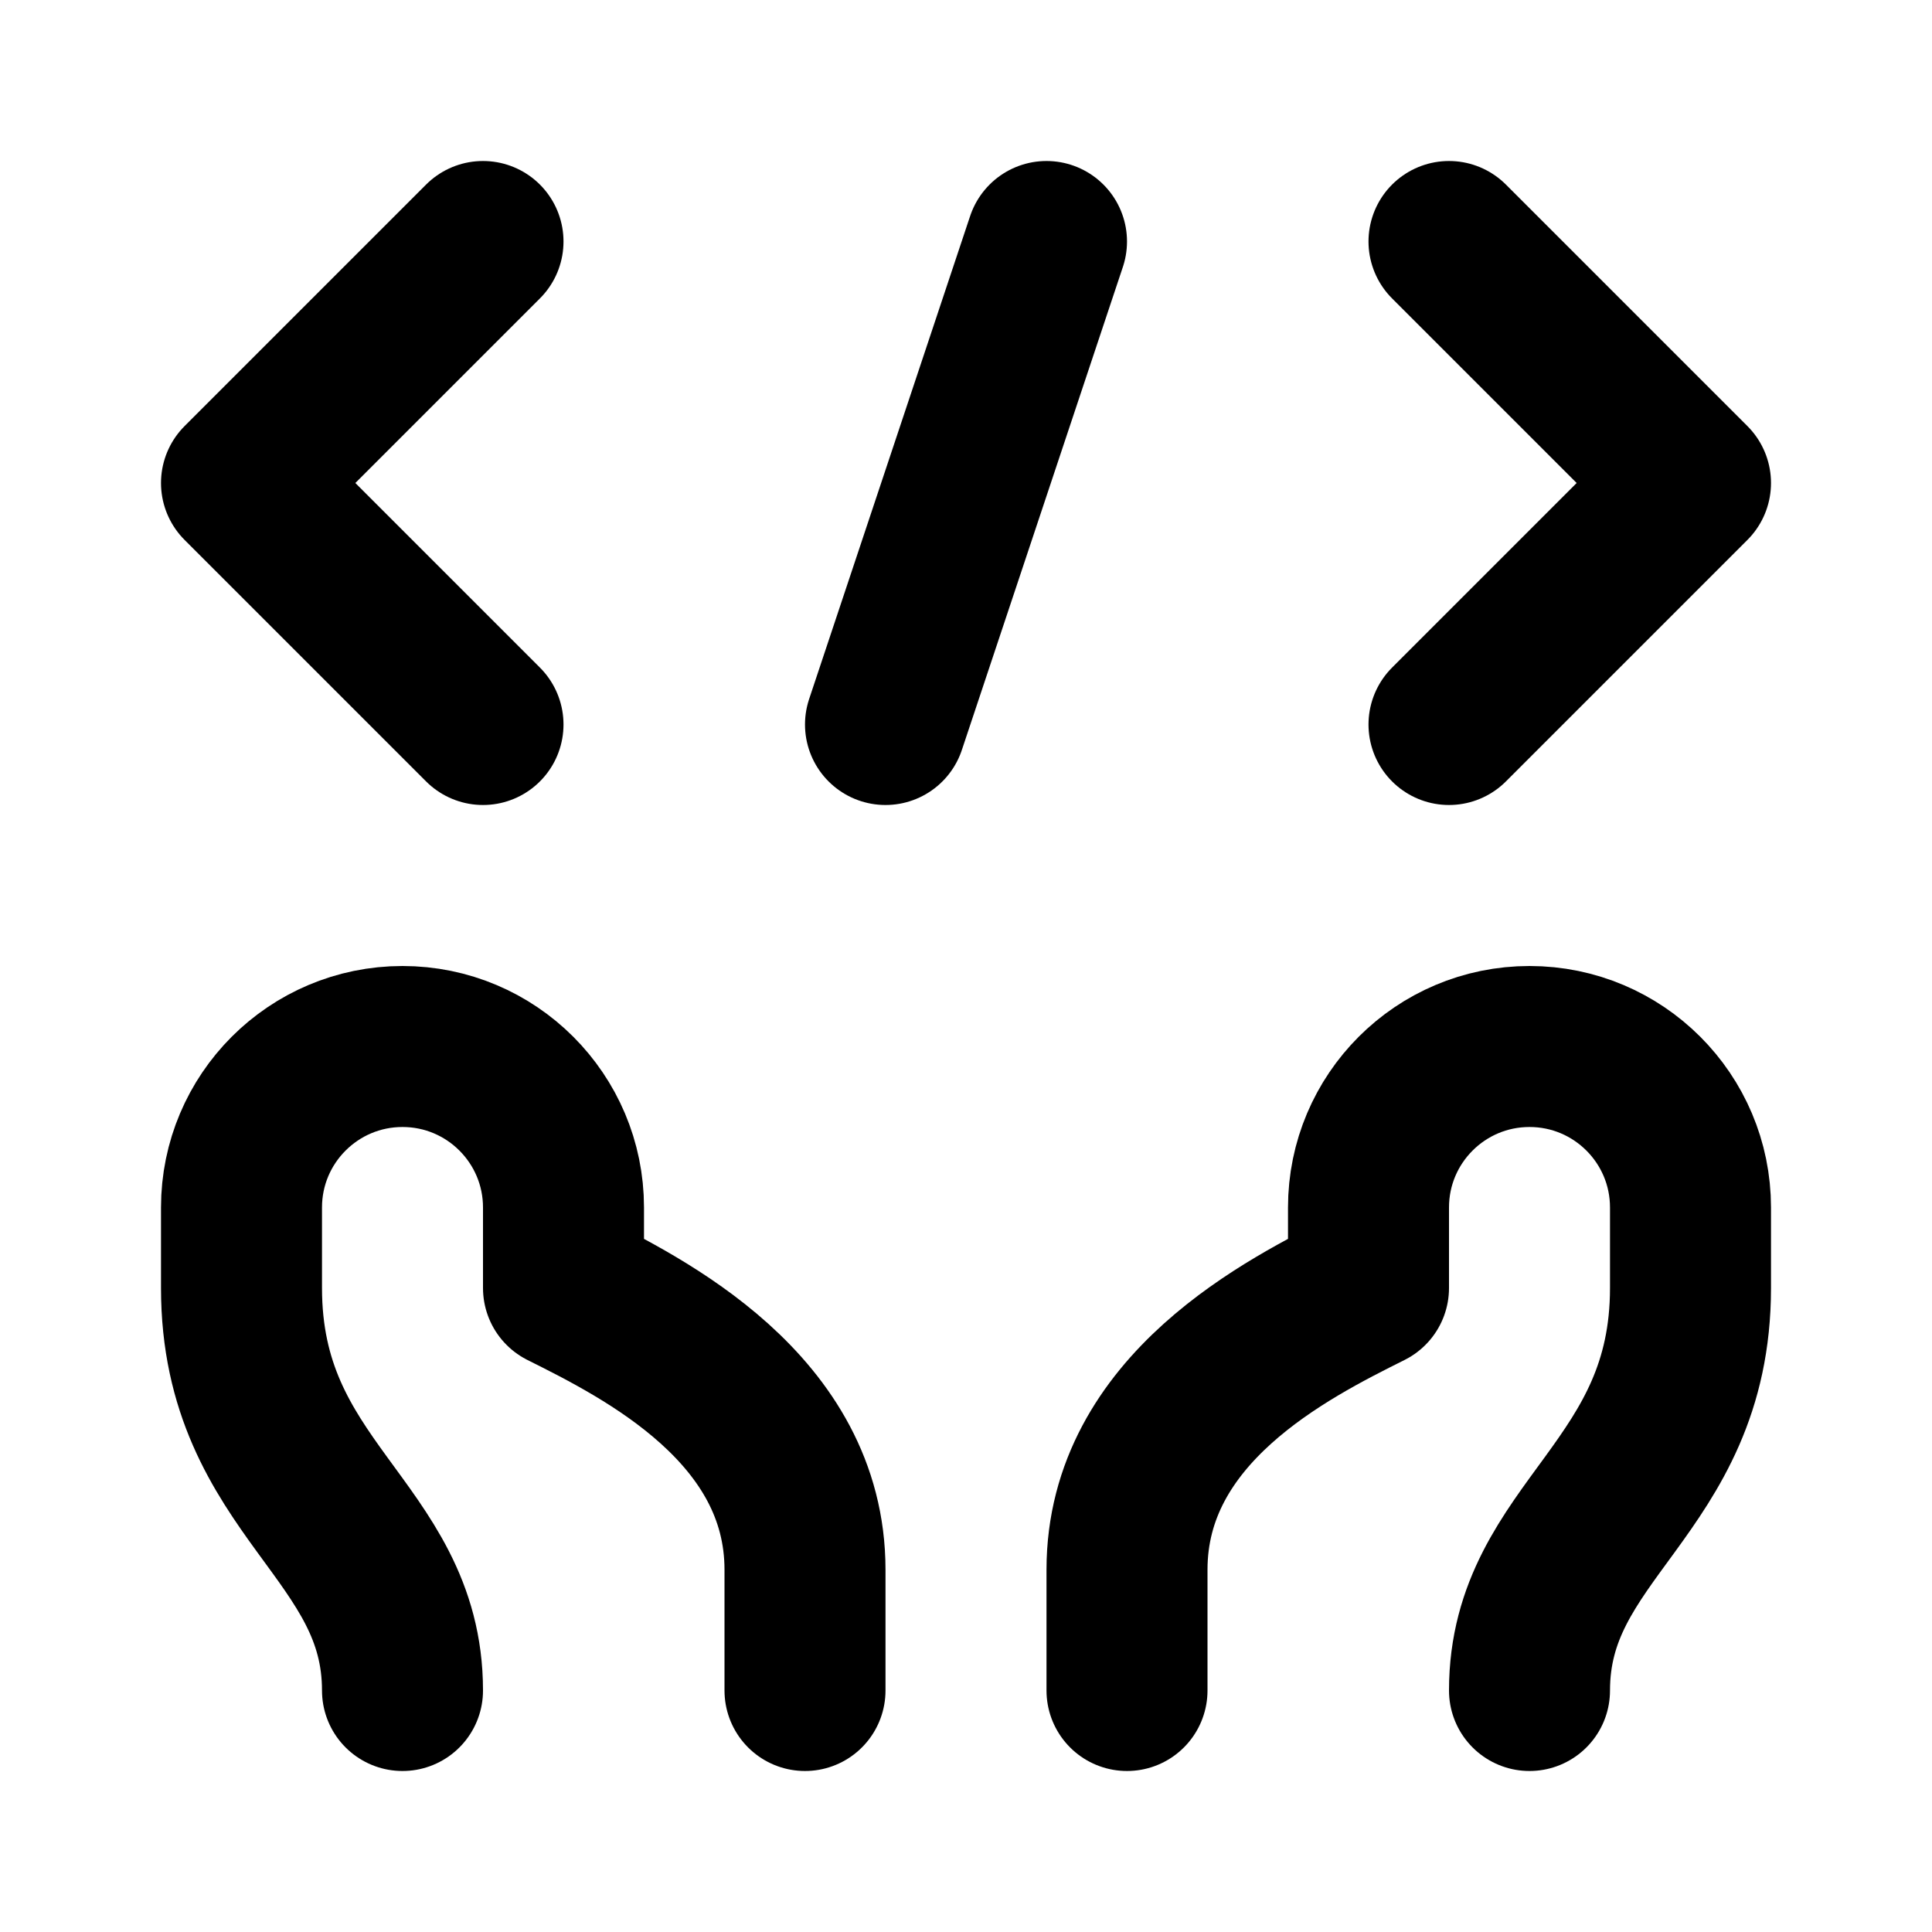
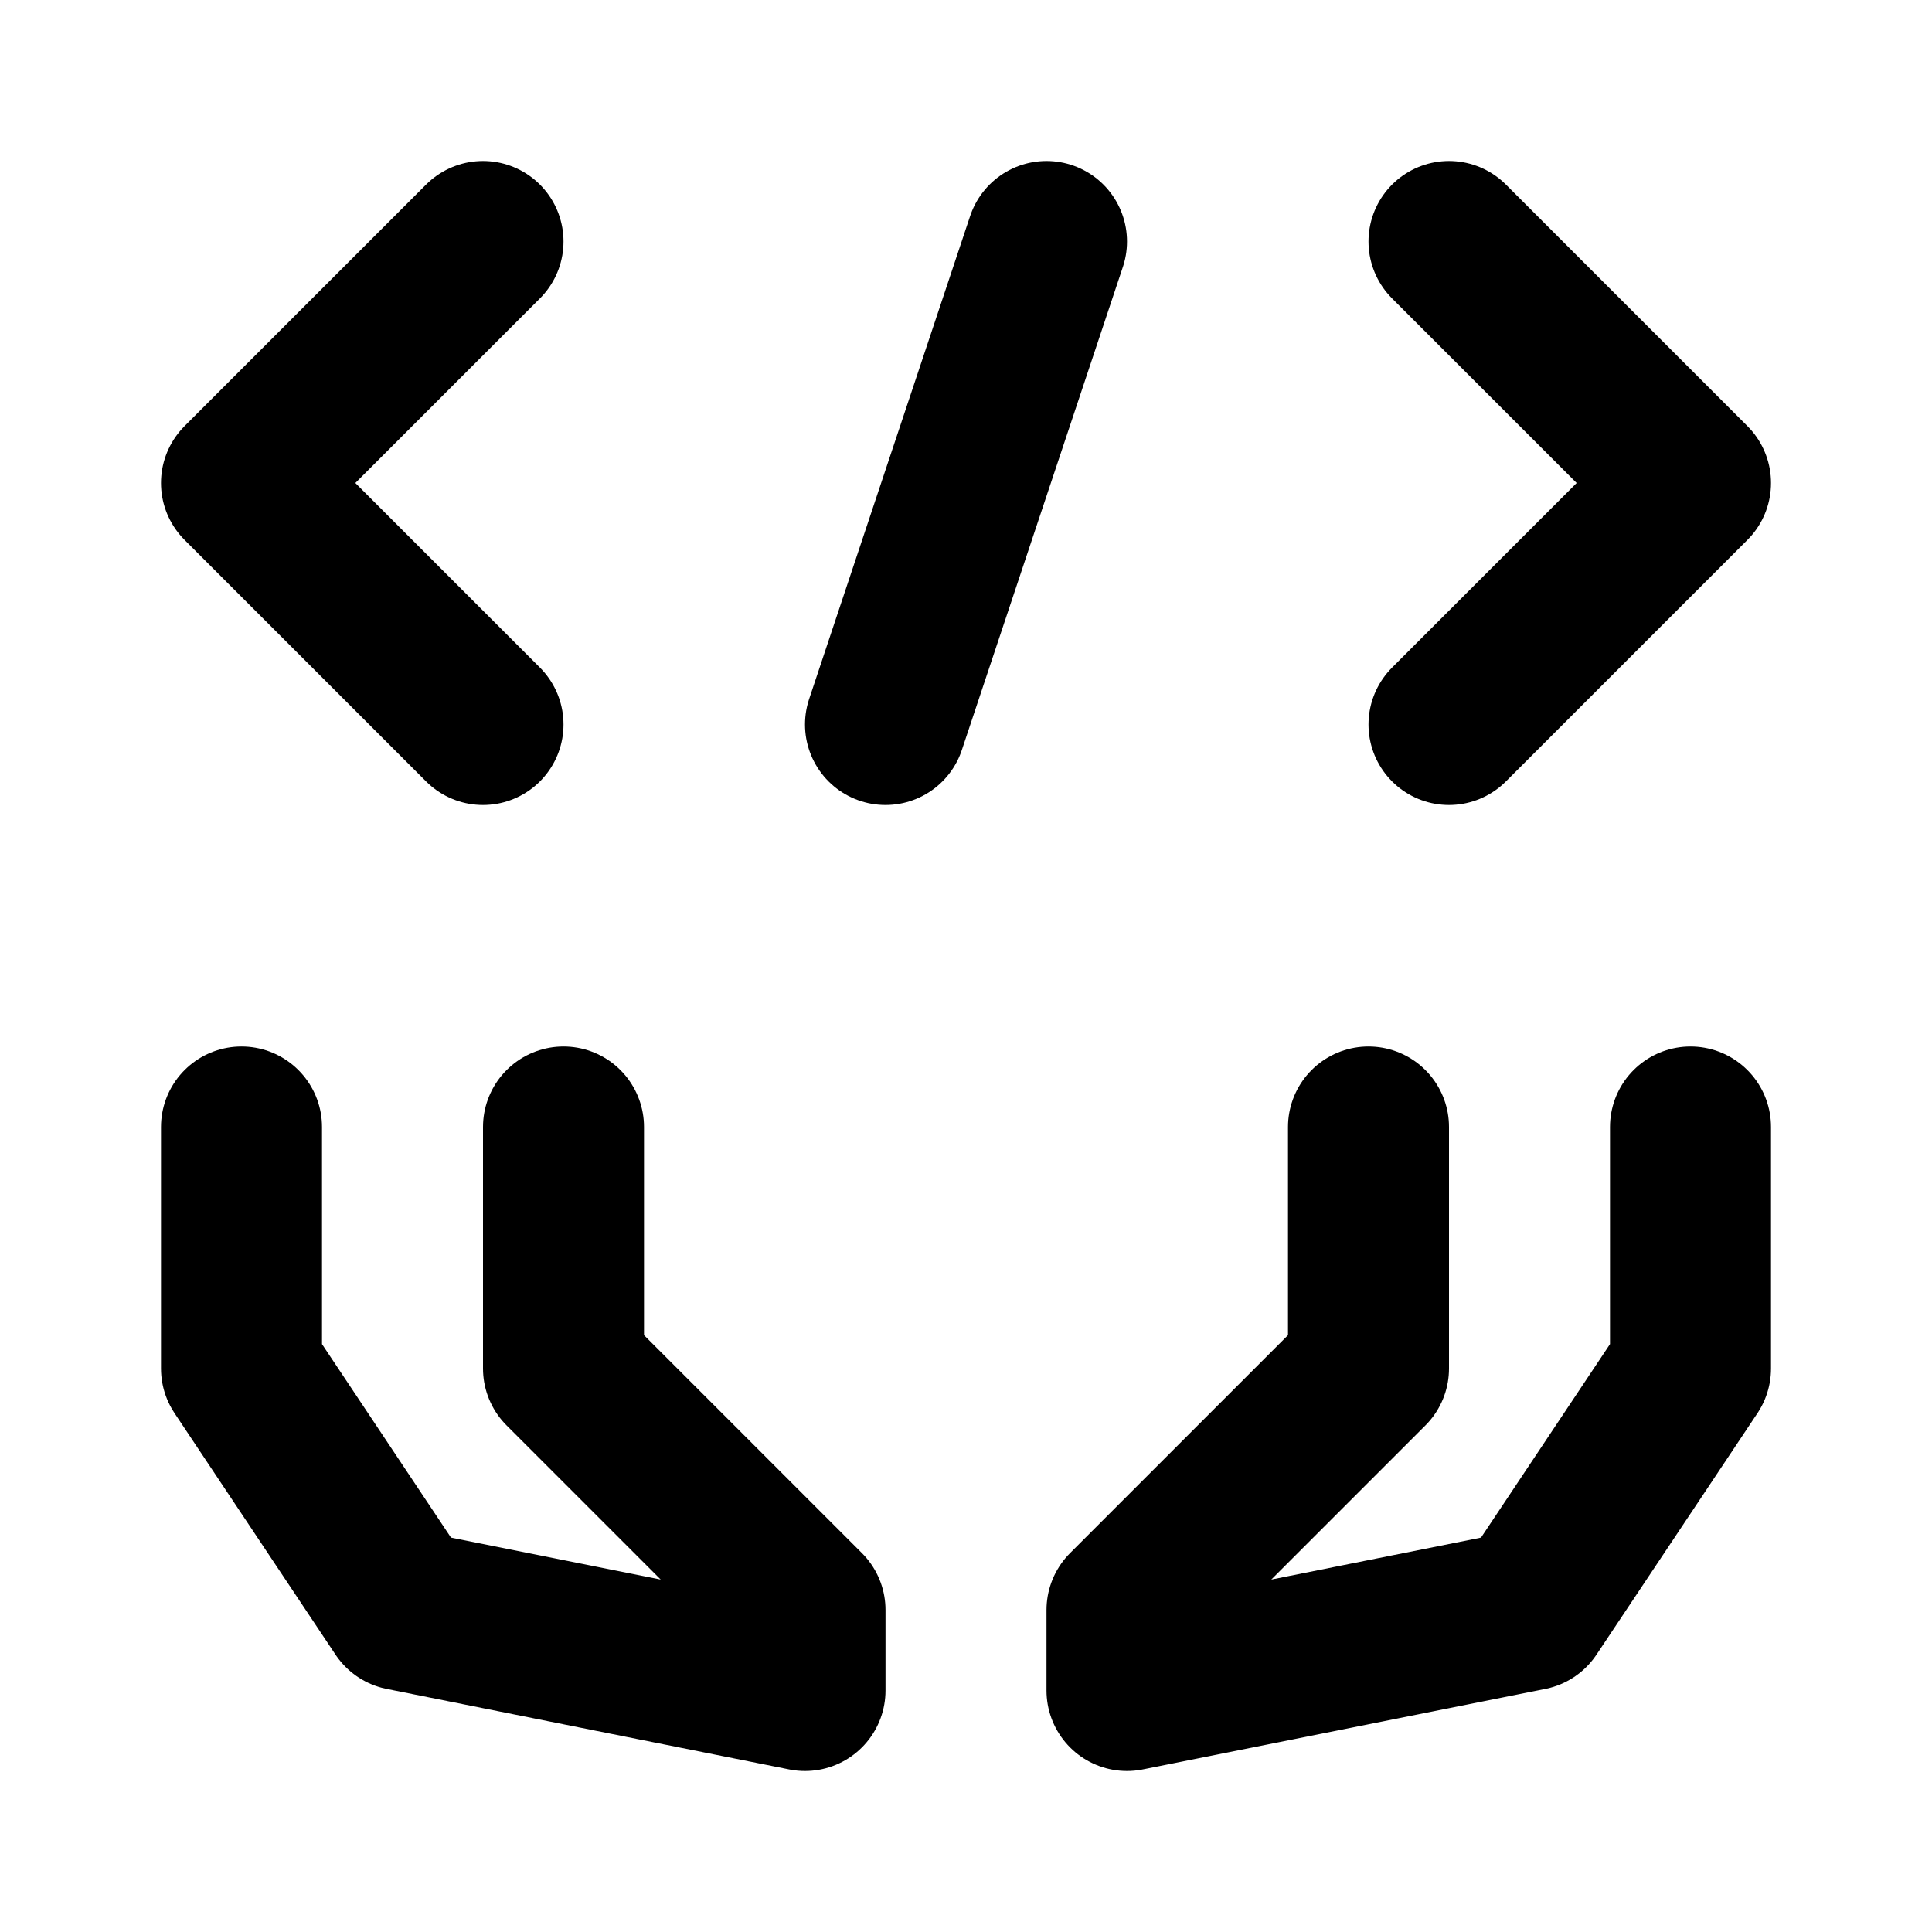
<svg xmlns="http://www.w3.org/2000/svg" width="48" height="48" viewBox="0 0 48 48" fill="none" stroke="currentColor" stroke-width="4" stroke-linecap="round" stroke-linejoin="round">
  <path id="code-left" d="M12 6L6 12L12 18" />
  <path id="code-right" d="M36 6L42 12L36 18" />
  <path id="code-slash" d="M26 6L22 18" />
-   <path id="cupped-left" d="M10 42C10 38 6 37 6 32L6 30A4 4 0 0 1 14 30L14 32C16 33 20 35 20 39C20 40 20 41 20 42" />
-   <path id="cupped-right" d="M38 42C38 38 42 37 42 32L42 30A4 4 0 0 0 34 30L34 32C32 33 28 35 28 39C28 40 28 41 28 42" />
+   <path id="hand-left" d="M14 28L14 34L20 40L20 42L10 40L6 34L6 28" />
+   <path id="hand-right" d="M34 28L34 34L28 40L28 42L38 40L42 34L42 28" />
</svg>
